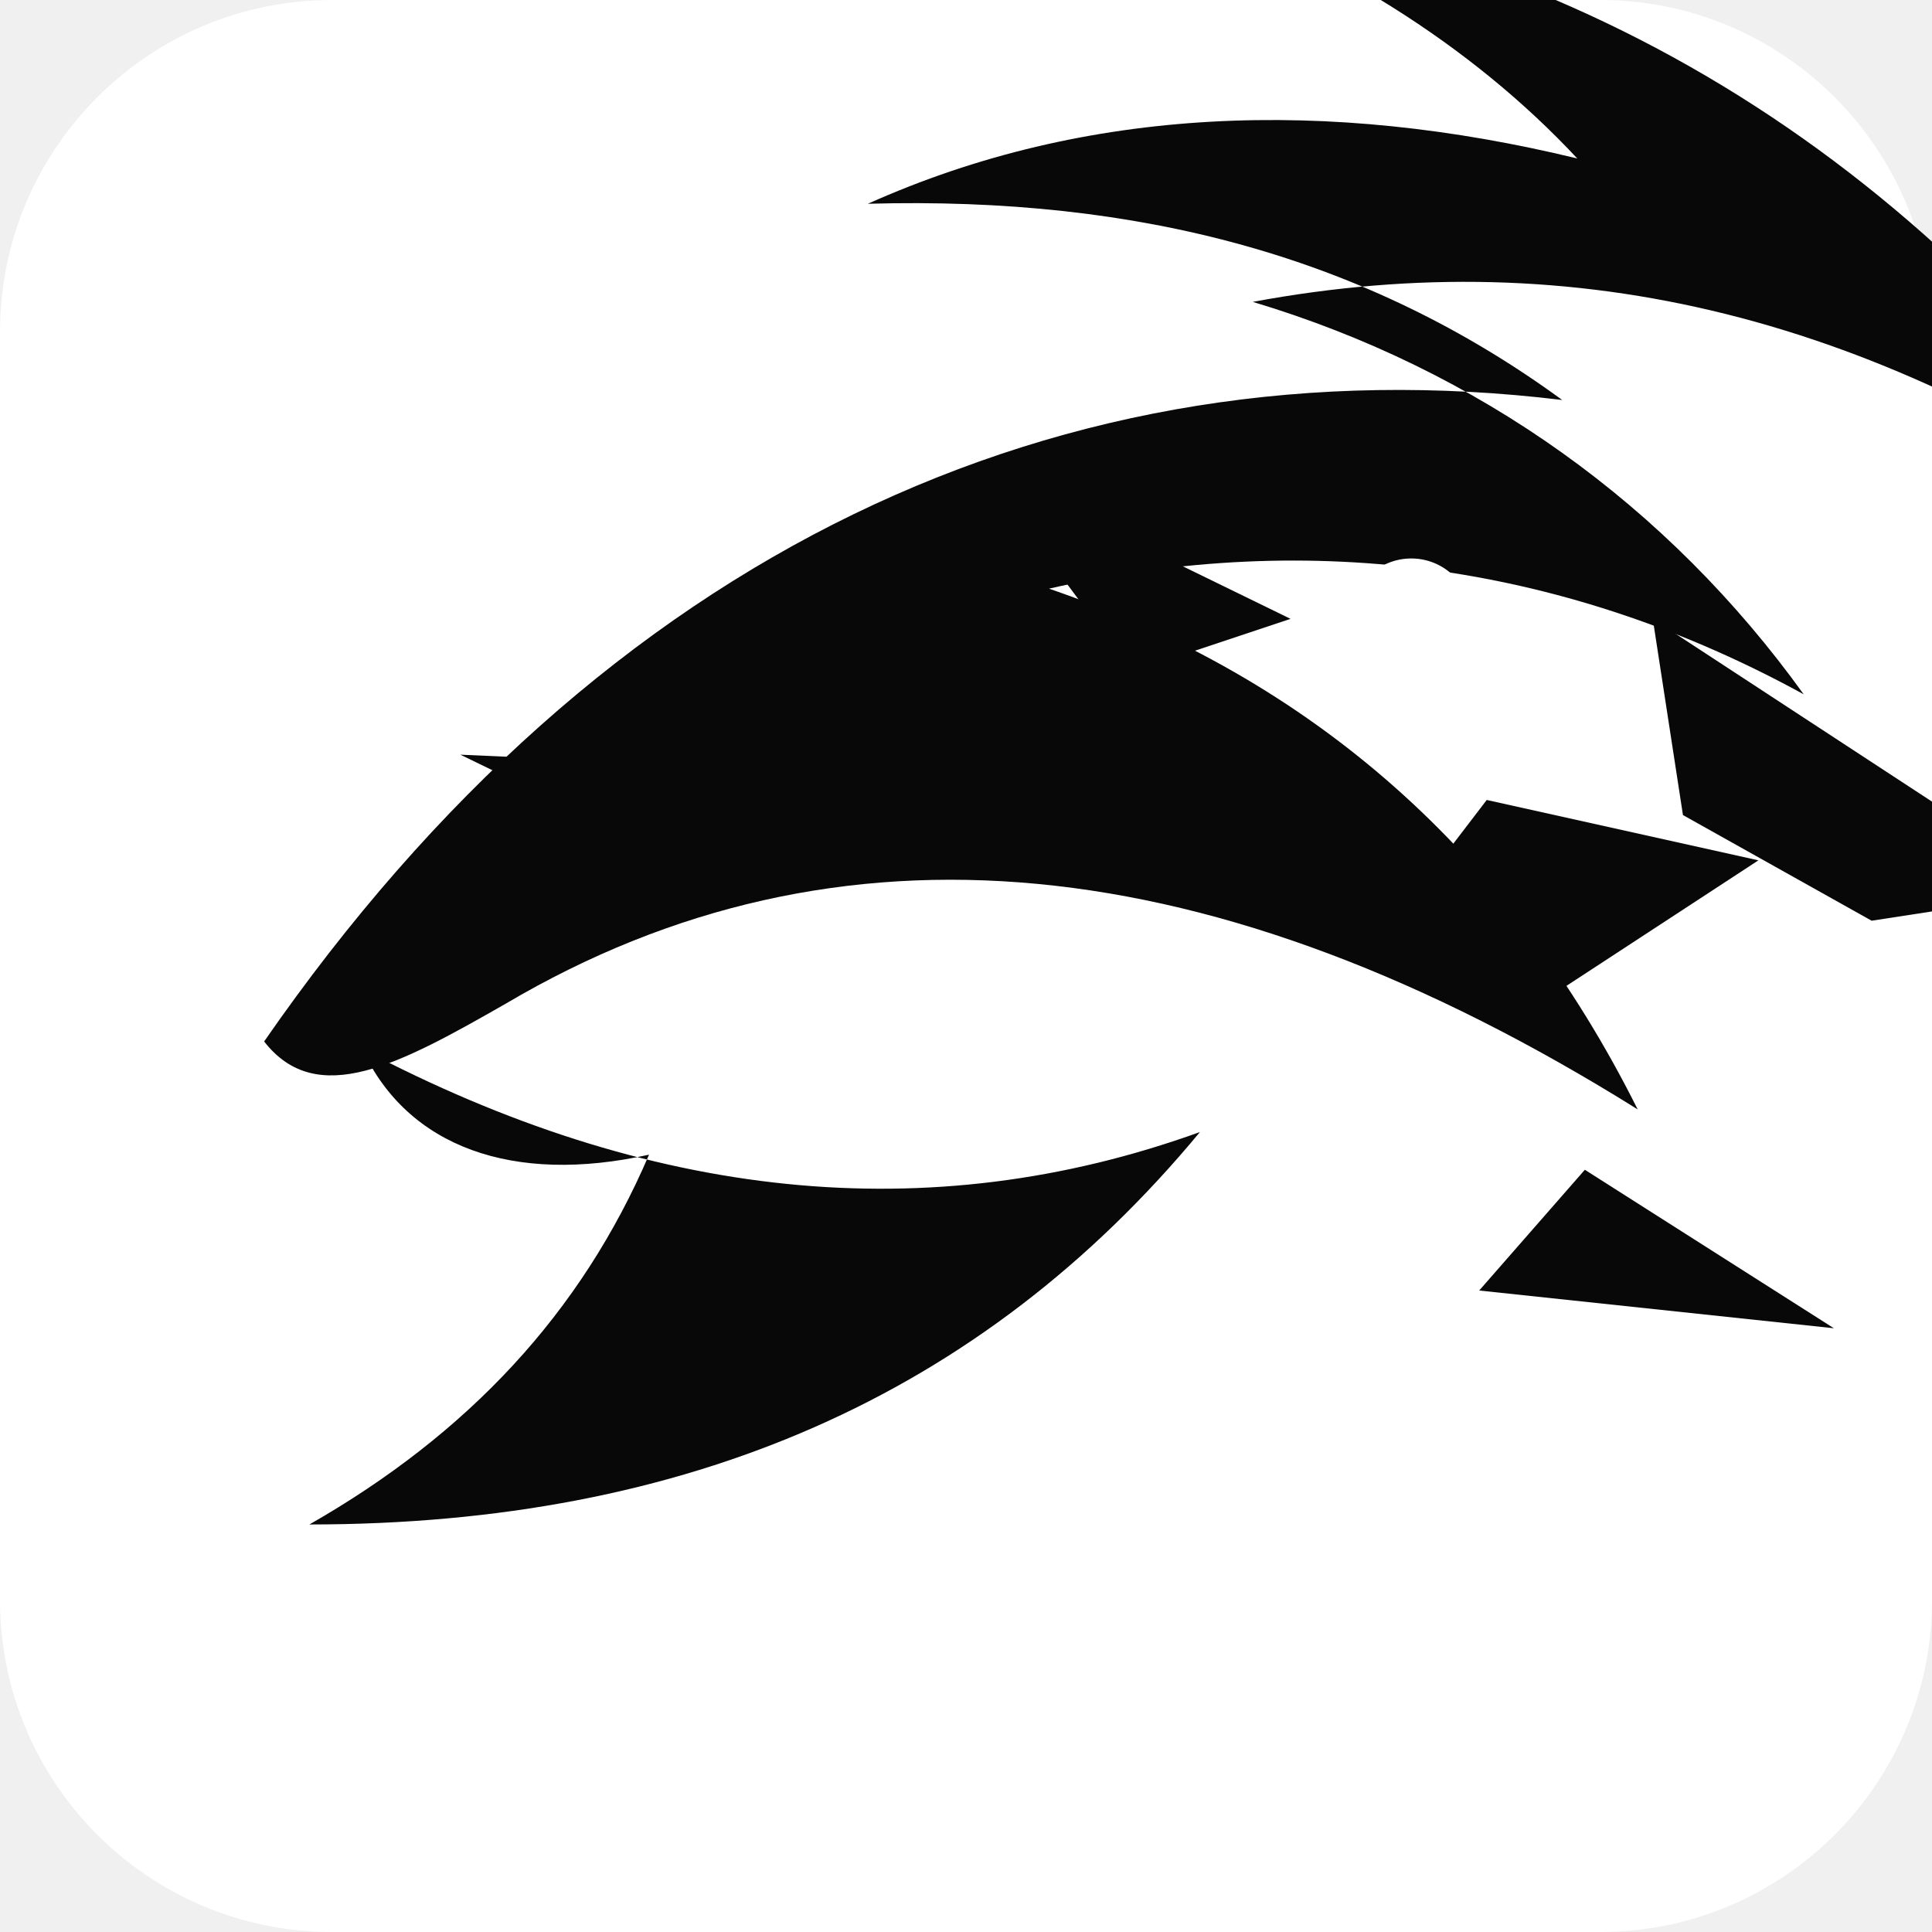
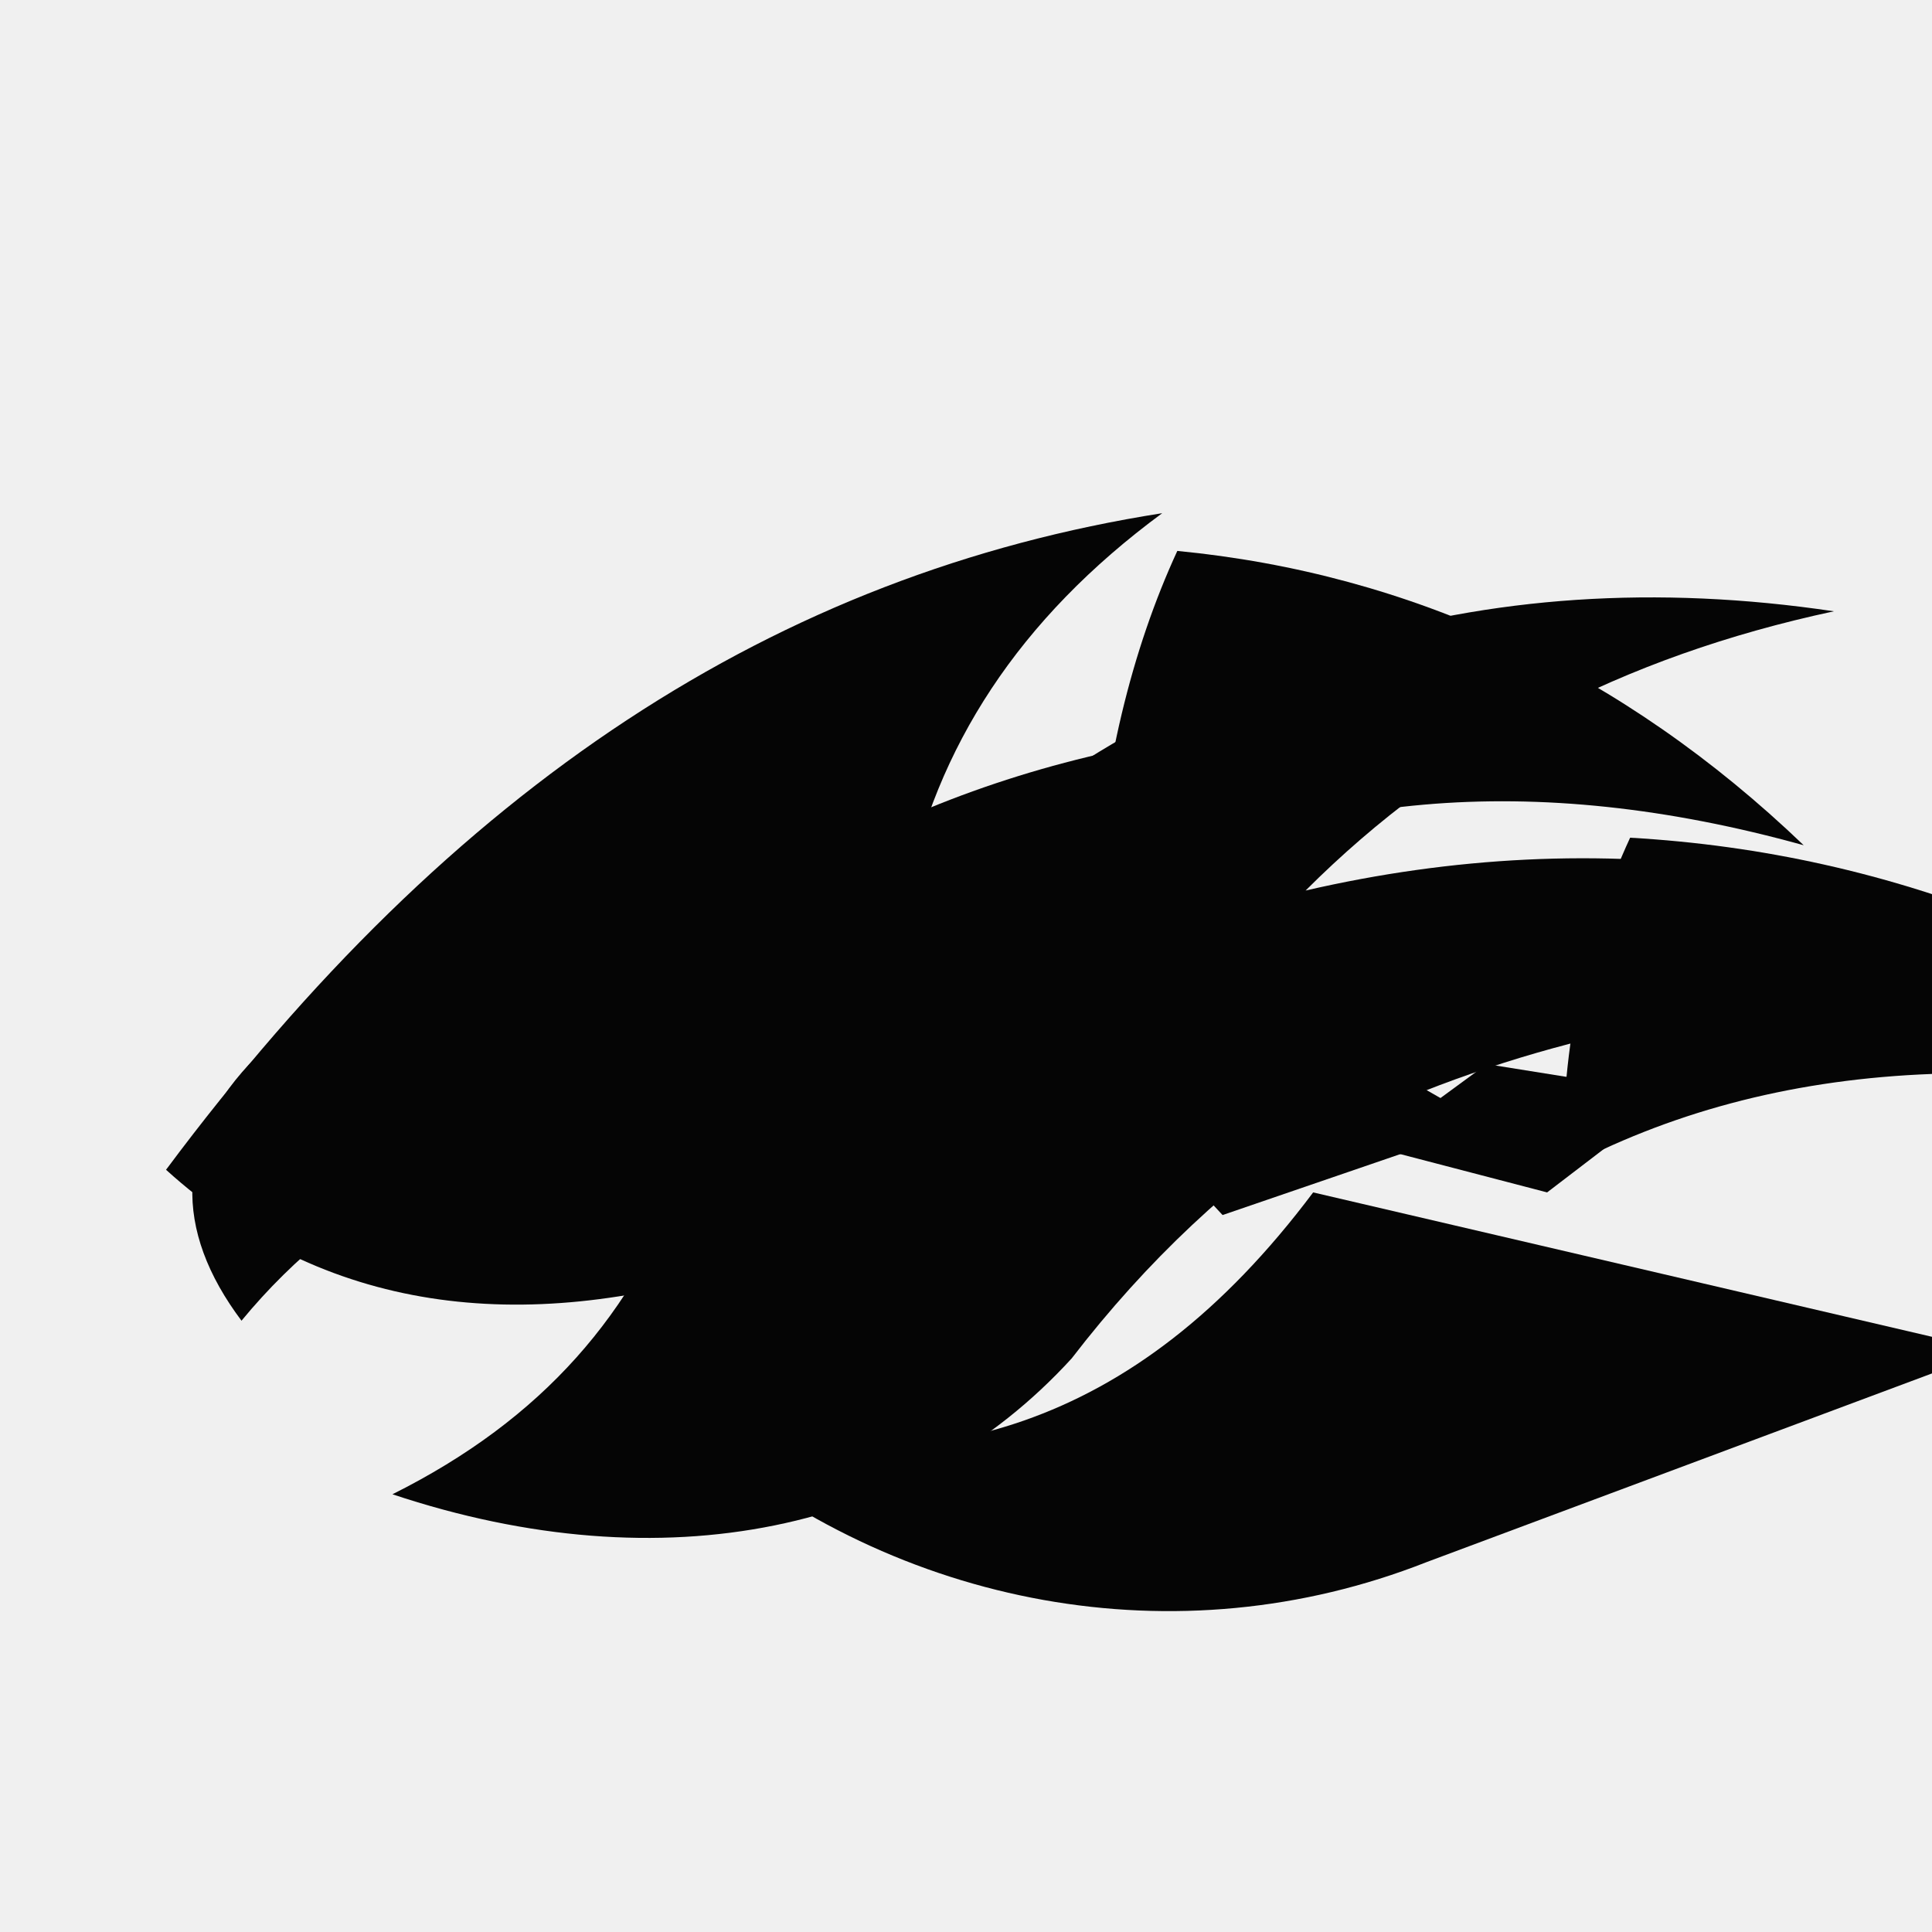
<svg xmlns="http://www.w3.org/2000/svg" viewBox="0 0 256 256" role="img" aria-label="Drakon Games icon">
-   <rect width="256" height="256" rx="44" fill="#fff" />
-   <g fill="#080808">
-     <path d="M35 138c45-65 106-93 172-85-26-19-56-27-92-26 29-13 61-14 94-6-14-15-33-27-56-35 58 7 103 36 137 85-41-29-81-39-124-31 30 9 55 27 73 52-31-17-65-22-100-14 35 12 61 35 78 69-56-35-106-40-150-14-14 8-25 14-32 5z" />
-     <path d="M48 139c38 20 75 24 111 11-29 35-68 52-118 52 21-12 36-28 45-49-18 4-32-1-38-14z" />
-     <path d="M197 106l36 8-26 17-23-8z" />
-     <path d="M219 82l55 36-26 4-25-14z" />
-     <path d="M150 89l-20-27 41 20z" />
-     <path d="M94 116l-33-16 45 2z" />
-     <circle cx="187" cy="82" r="8" fill="#fff" />
-     <path d="M210 155l33 21-47-5z" />
+   <g fill="#050505">
+     <path d="M22 155c38-51 81-79 132-87-19 14-30 31-34 51 35-32 76-45 123-38-28 6-51 18-70 37 39-9 78-4 115 17-54-8-101 3-141 33-28 21-54 36-87 32 15-8 28-18 38-32-29 9-55 6-76-13Z" />
+     <path d="M81 134c25-23 56-36 93-38-21 12-36 28-45 50 29-15 58-21 88-16-30 8-55 24-75 50-21 23-54 30-90 18 20-10 32-24 39-43-15 1-28-6-10-21Z" />
+     <path d="M156 73c31 3 59 16 83 39-36-10-67-7-94 8 1-18 5-34 11-47Z" />
+     <path d="M216 111c35 2 67 15 97 39-43-12-78-10-106 5 0-17 3-31 9-44Z" />
+     <path d="M34 140c20-5 39-3 56 5-24 3-44 13-58 30-9-12-9-24 2-35Z" />
+     <path d="M174 158l90 21-75 28c-33 13-70 6-97-17 31 6 58 0 82-32Z" />
+     <path d="M148 146l28-9 21 12-35 12Z" />
+     <path d="M167 171l64 7-58 20Z" />
+     <path d="M197 141l25 4-17 13-23-6Z" />
  </g>
</svg>
